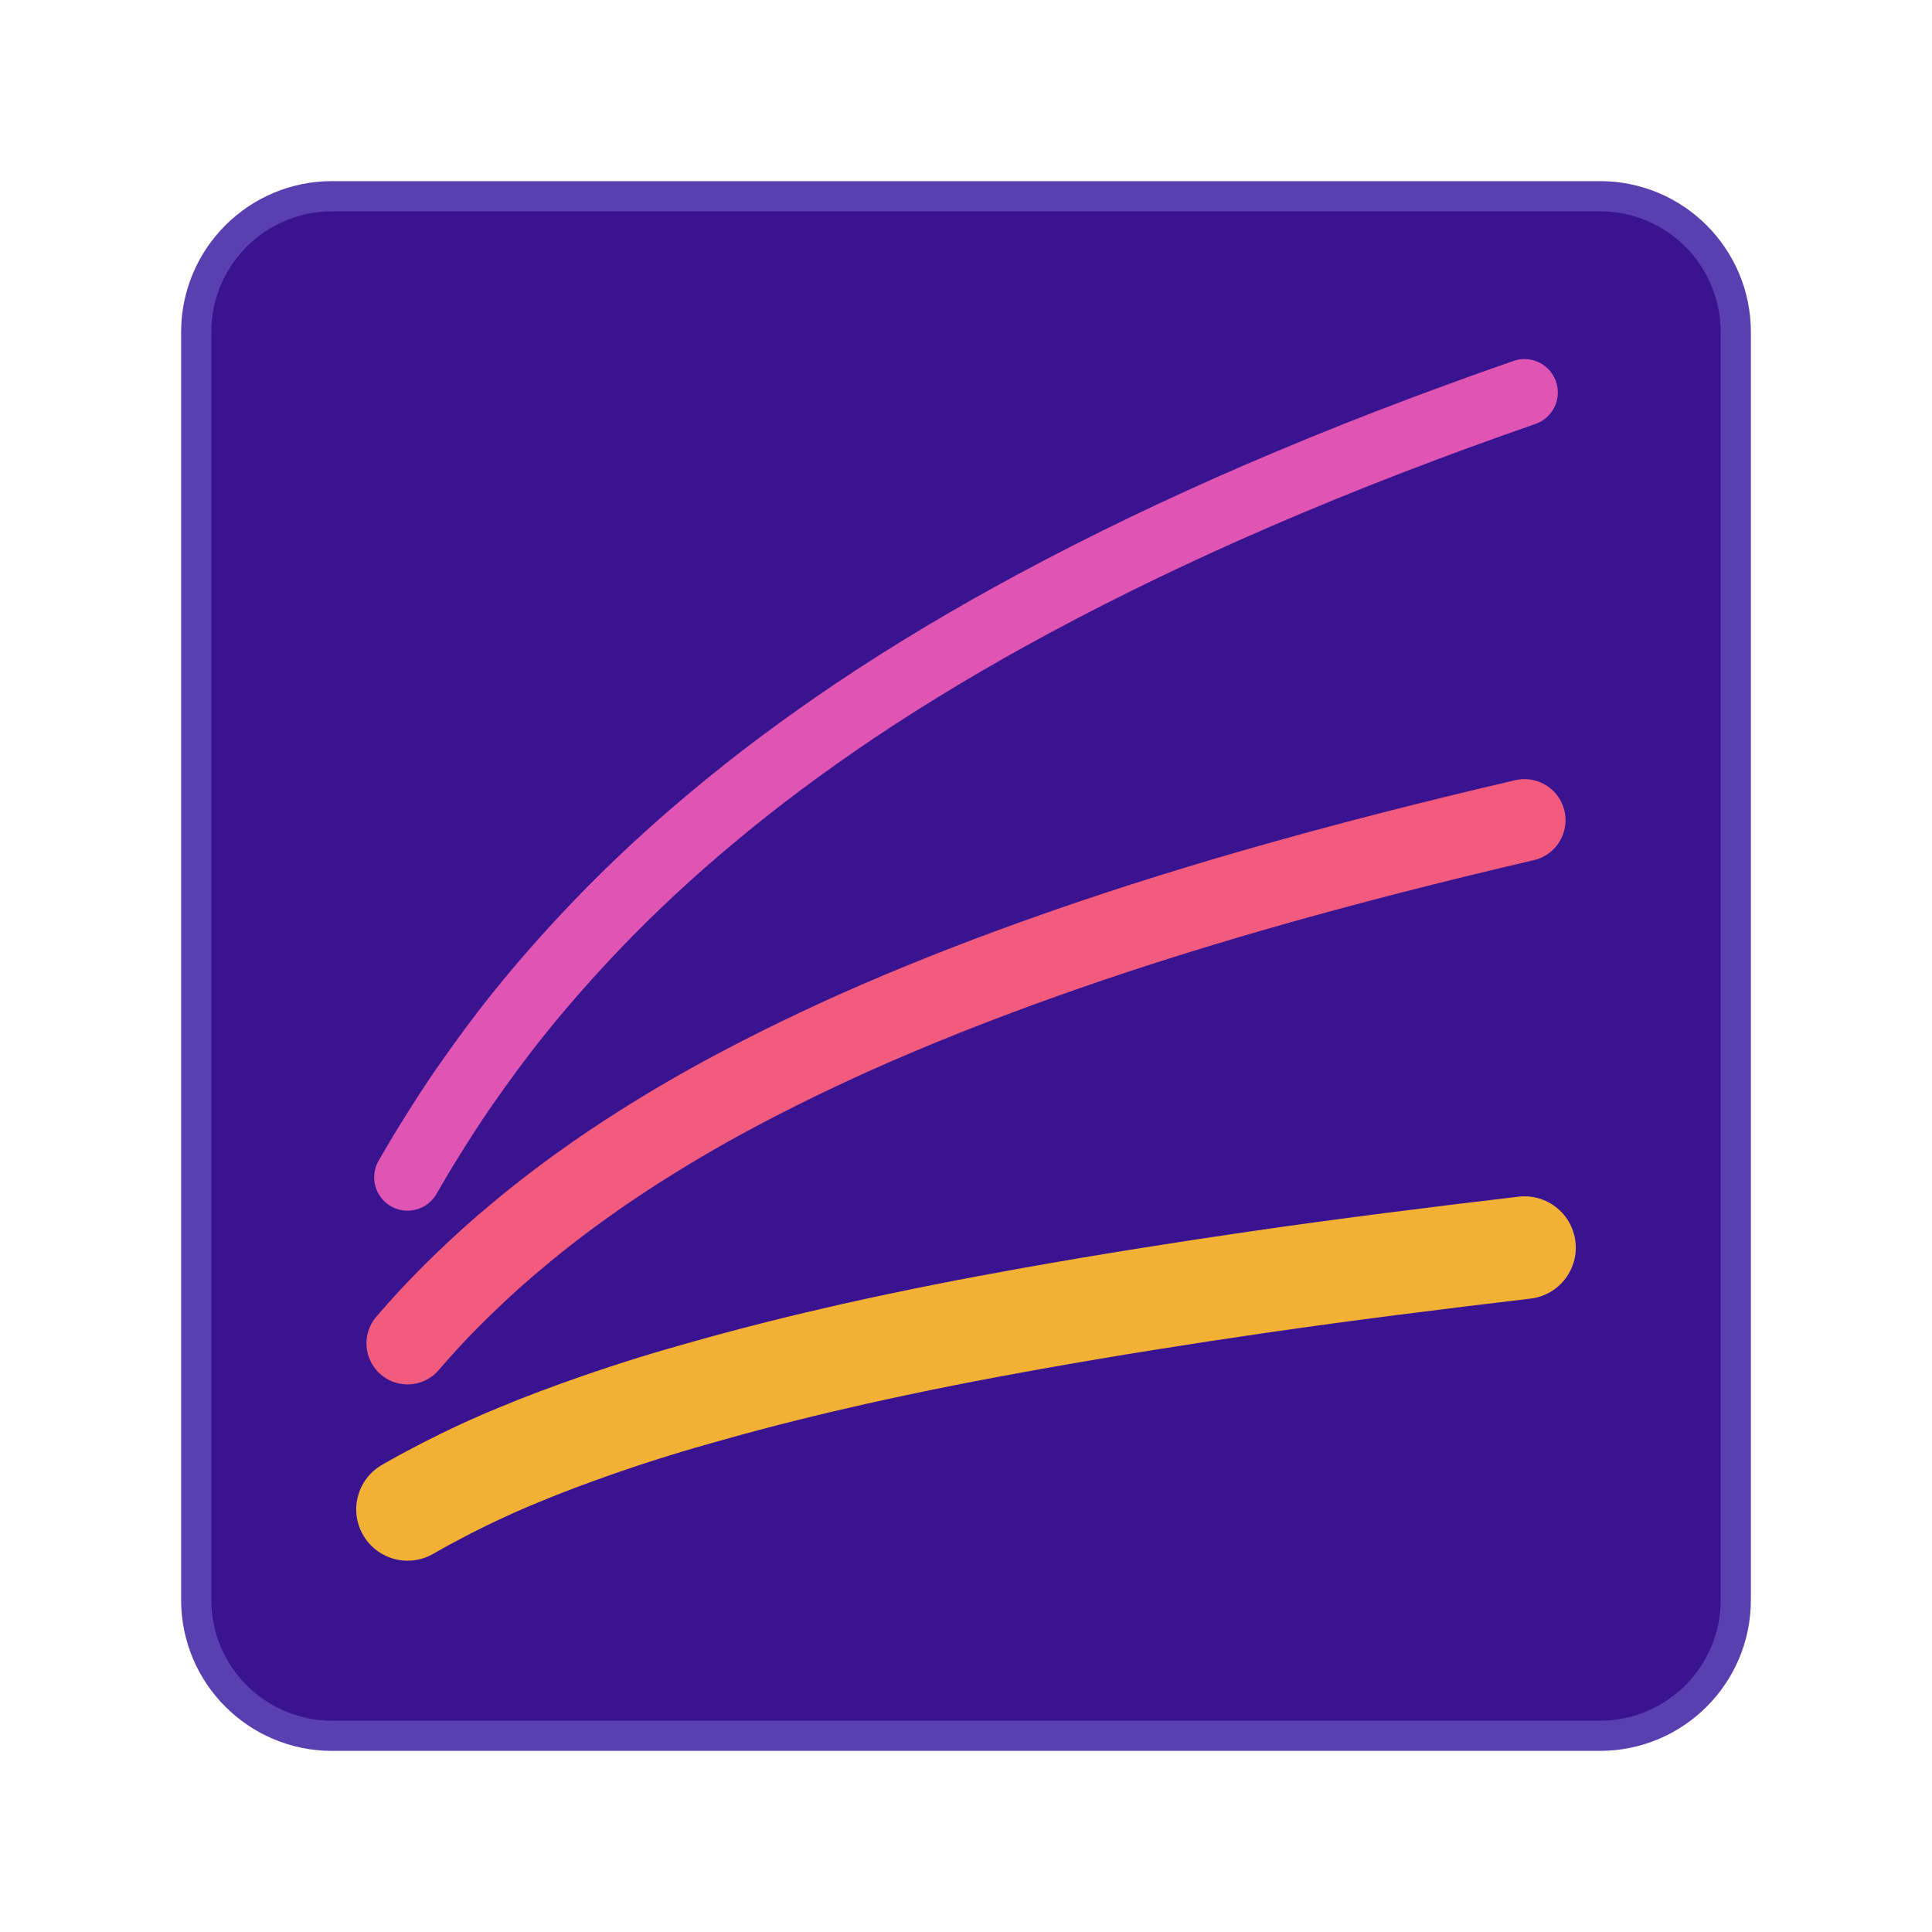
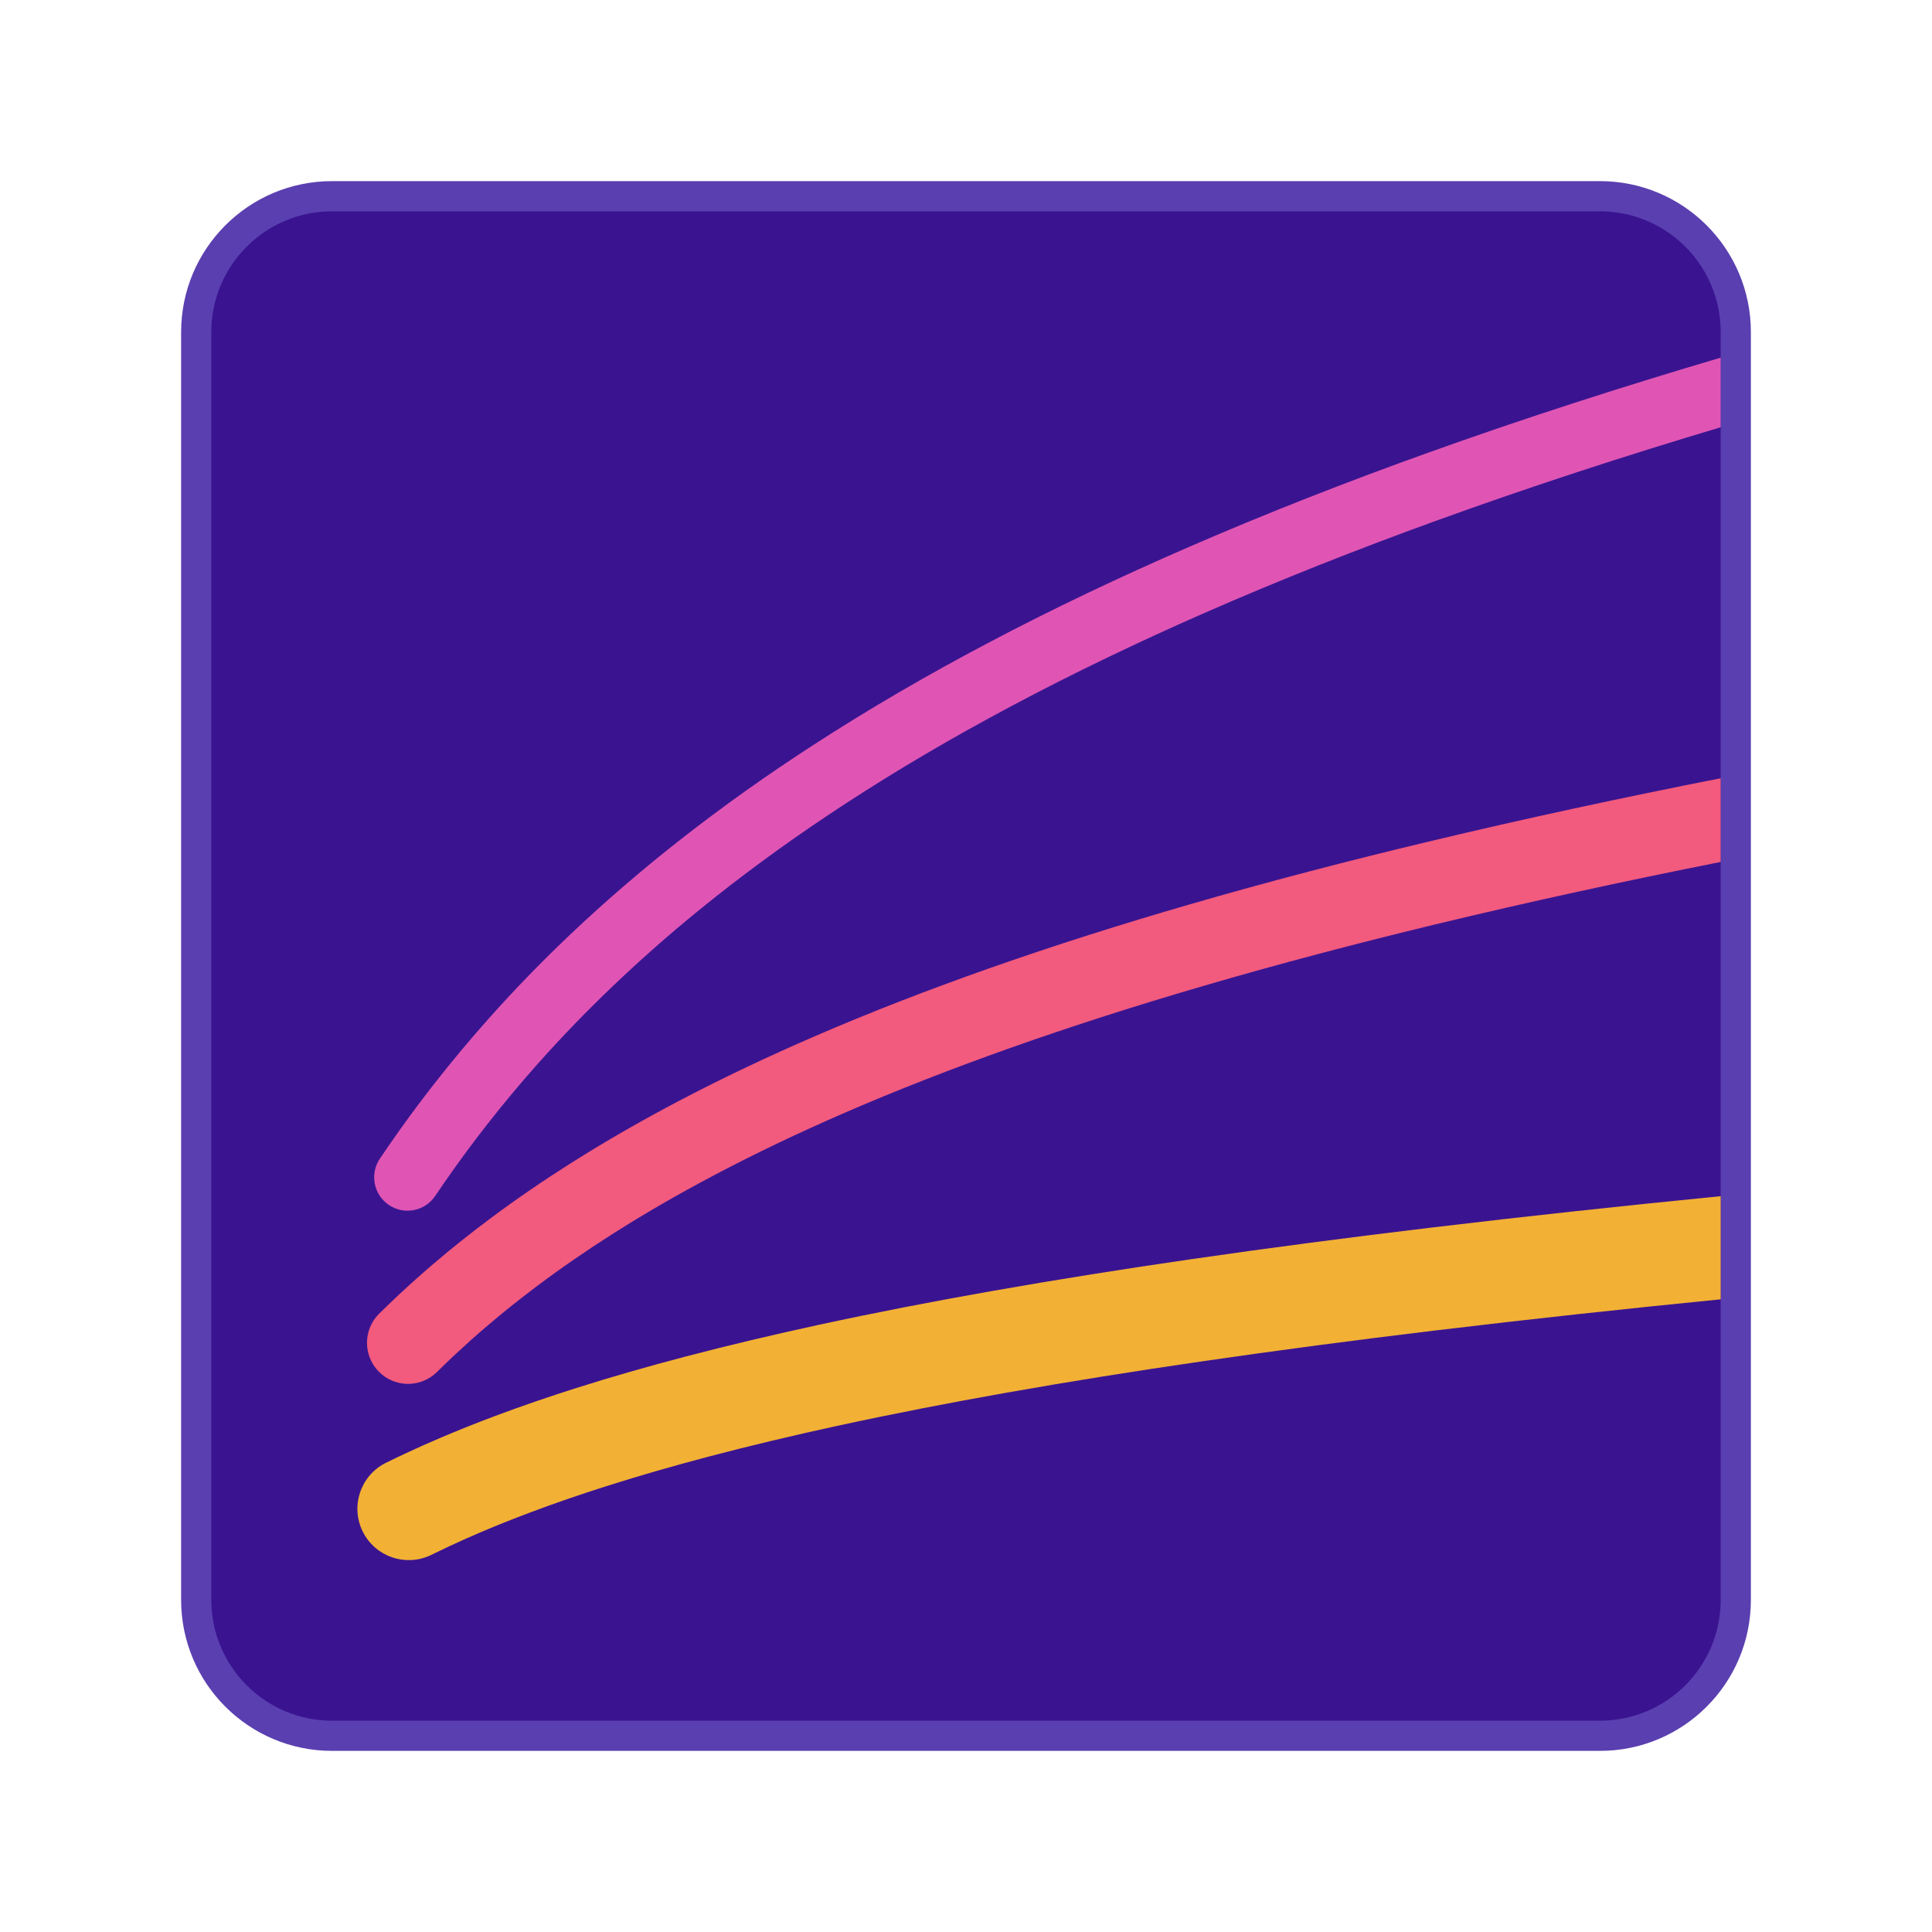
<svg xmlns="http://www.w3.org/2000/svg" width="64" height="64" viewBox="0 0 64 64">
  <rect id="rim" fill="#5a3fb0" x="6" y="6" width="52" height="52" rx="5" />
  <rect id="tile" fill="#3a1490" x="7" y="7" width="50" height="50" rx="4" />
-   <path id="h3" fill="none" stroke="#e055b4" stroke-width="2.21" stroke-linecap="round" d="M13.5 39 C13.75 38.57 13.99 38.16 14.24 37.76 C14.61 37.16 14.98 36.59 15.35 36.05 C15.97 35.16 16.58 34.33 17.2 33.56 C18.06 32.49 18.93 31.52 19.79 30.62 C21.02 29.34 22.26 28.2 23.49 27.17 C25.09 25.82 26.7 24.64 28.3 23.56 C30.27 22.24 32.25 21.07 34.22 20.01 C36.69 18.68 39.15 17.51 41.62 16.44 C44.58 15.16 47.54 14.03 50.5 13" />
-   <path id="h2" fill="none" stroke="#f25a7e" stroke-width="2.72" stroke-linecap="round" d="M13.5 44.5 C13.75 44.21 13.99 43.94 14.24 43.67 C14.61 43.27 14.98 42.9 15.35 42.54 C15.97 41.94 16.58 41.39 17.2 40.88 C18.06 40.16 18.93 39.51 19.79 38.91 C21.02 38.06 22.26 37.3 23.49 36.61 C25.09 35.72 26.7 34.93 28.3 34.21 C30.27 33.33 32.25 32.55 34.22 31.84 C36.69 30.95 39.15 30.17 41.62 29.46 C44.58 28.61 47.54 27.86 50.5 27.17" />
-   <path id="fundamental" fill="none" stroke="#f2b035" stroke-width="3.4" stroke-linecap="round" d="M13.5 50 C13.75 49.86 13.99 49.72 14.24 49.59 C14.61 49.39 14.98 49.2 15.35 49.02 C15.97 48.72 16.58 48.44 17.2 48.19 C18.06 47.83 18.93 47.51 19.79 47.21 C21.02 46.78 22.26 46.4 23.49 46.06 C25.09 45.61 26.7 45.21 28.3 44.85 C30.27 44.41 32.25 44.02 34.22 43.67 C36.69 43.23 39.15 42.84 41.62 42.48 C44.58 42.05 47.54 41.68 50.5 41.33" />
+   <path id="h3" fill="#e055b4" d="M12.583 38.383 C12.808 38.049 13.033 37.725 13.258 37.41 C13.633 36.885 14.007 36.385 14.382 35.906 C14.981 35.139 15.581 34.425 16.18 33.752 C17.078 32.743 17.976 31.825 18.873 30.973 C20.069 29.838 21.263 28.819 22.455 27.88 C23.946 26.706 25.433 25.657 26.919 24.694 C28.85 23.441 30.776 22.331 32.7 21.315 C34.919 20.143 37.135 19.097 39.347 18.135 C42.002 16.981 44.653 15.949 47.301 14.999 C50.538 13.839 53.77 12.802 57 11.848 L57 14.153 C53.85 15.094 50.703 16.116 47.56 17.255 C44.988 18.188 42.419 19.199 39.854 20.325 C37.717 21.264 35.583 22.282 33.452 23.418 C31.606 24.402 29.763 25.473 27.924 26.676 C26.509 27.602 25.097 28.605 23.687 29.723 C22.559 30.617 21.433 31.584 20.309 32.658 C19.465 33.463 18.623 34.328 17.781 35.277 C17.22 35.909 16.659 36.579 16.099 37.298 C15.748 37.747 15.398 38.216 15.047 38.707 C14.837 39.002 14.627 39.305 14.417 39.617 A1.105 1.105 0 0 1 12.583 38.383Z" />
+   <path id="h2" fill="#f25a7e" d="M12.543 43.534 C12.772 43.307 13 43.088 13.228 42.875 C13.609 42.52 13.988 42.182 14.368 41.858 C14.975 41.34 15.581 40.859 16.186 40.406 C17.093 39.726 17.997 39.11 18.899 38.539 C20.102 37.777 21.3 37.095 22.495 36.467 C23.989 35.682 25.478 34.982 26.964 34.339 C28.895 33.503 30.82 32.764 32.741 32.087 C34.958 31.306 37.17 30.609 39.379 29.968 C42.029 29.199 44.675 28.512 47.319 27.88 C50.549 27.107 53.776 26.416 57 25.78 L57 28.553 C53.844 29.181 50.691 29.863 47.542 30.623 C44.966 31.246 42.392 31.92 39.823 32.672 C37.681 33.298 35.544 33.978 33.411 34.735 C31.562 35.392 29.717 36.106 27.878 36.907 C26.464 37.524 25.053 38.192 23.647 38.935 C22.522 39.529 21.4 40.171 20.283 40.882 C19.445 41.415 18.609 41.987 17.776 42.613 C17.22 43.031 16.666 43.472 16.113 43.945 C15.767 44.24 15.422 44.548 15.077 44.87 C14.87 45.063 14.664 45.262 14.457 45.466 A1.36 1.36 0 0 1 12.543 43.534Z" />
+   <path id="fundamental" fill="#f2b035" d="M12.746 48.477 C12.976 48.362 13.206 48.252 13.436 48.145 C13.818 47.966 14.199 47.796 14.58 47.634 C15.188 47.375 15.793 47.134 16.397 46.908 C17.302 46.569 18.202 46.262 19.1 45.977 C20.296 45.598 21.487 45.259 22.674 44.947 C24.159 44.557 25.638 44.209 27.113 43.889 C29.032 43.473 30.945 43.105 32.855 42.768 C35.059 42.379 37.258 42.032 39.456 41.713 C42.093 41.33 44.726 40.988 47.358 40.672 C50.574 40.287 53.788 39.942 57 39.625 L57 43.042 C53.832 43.356 50.666 43.698 47.502 44.079 C44.914 44.391 42.328 44.73 39.745 45.107 C37.592 45.421 35.442 45.762 33.296 46.143 C31.436 46.473 29.579 46.832 27.728 47.235 C26.304 47.545 24.882 47.881 23.467 48.254 C22.334 48.553 21.205 48.876 20.081 49.233 C19.239 49.501 18.399 49.788 17.564 50.102 C17.007 50.311 16.453 50.531 15.901 50.767 C15.556 50.914 15.212 51.068 14.87 51.228 C14.664 51.324 14.459 51.422 14.254 51.523 A1.7 1.7 0 0 1 12.746 48.477Z" />
</svg>
